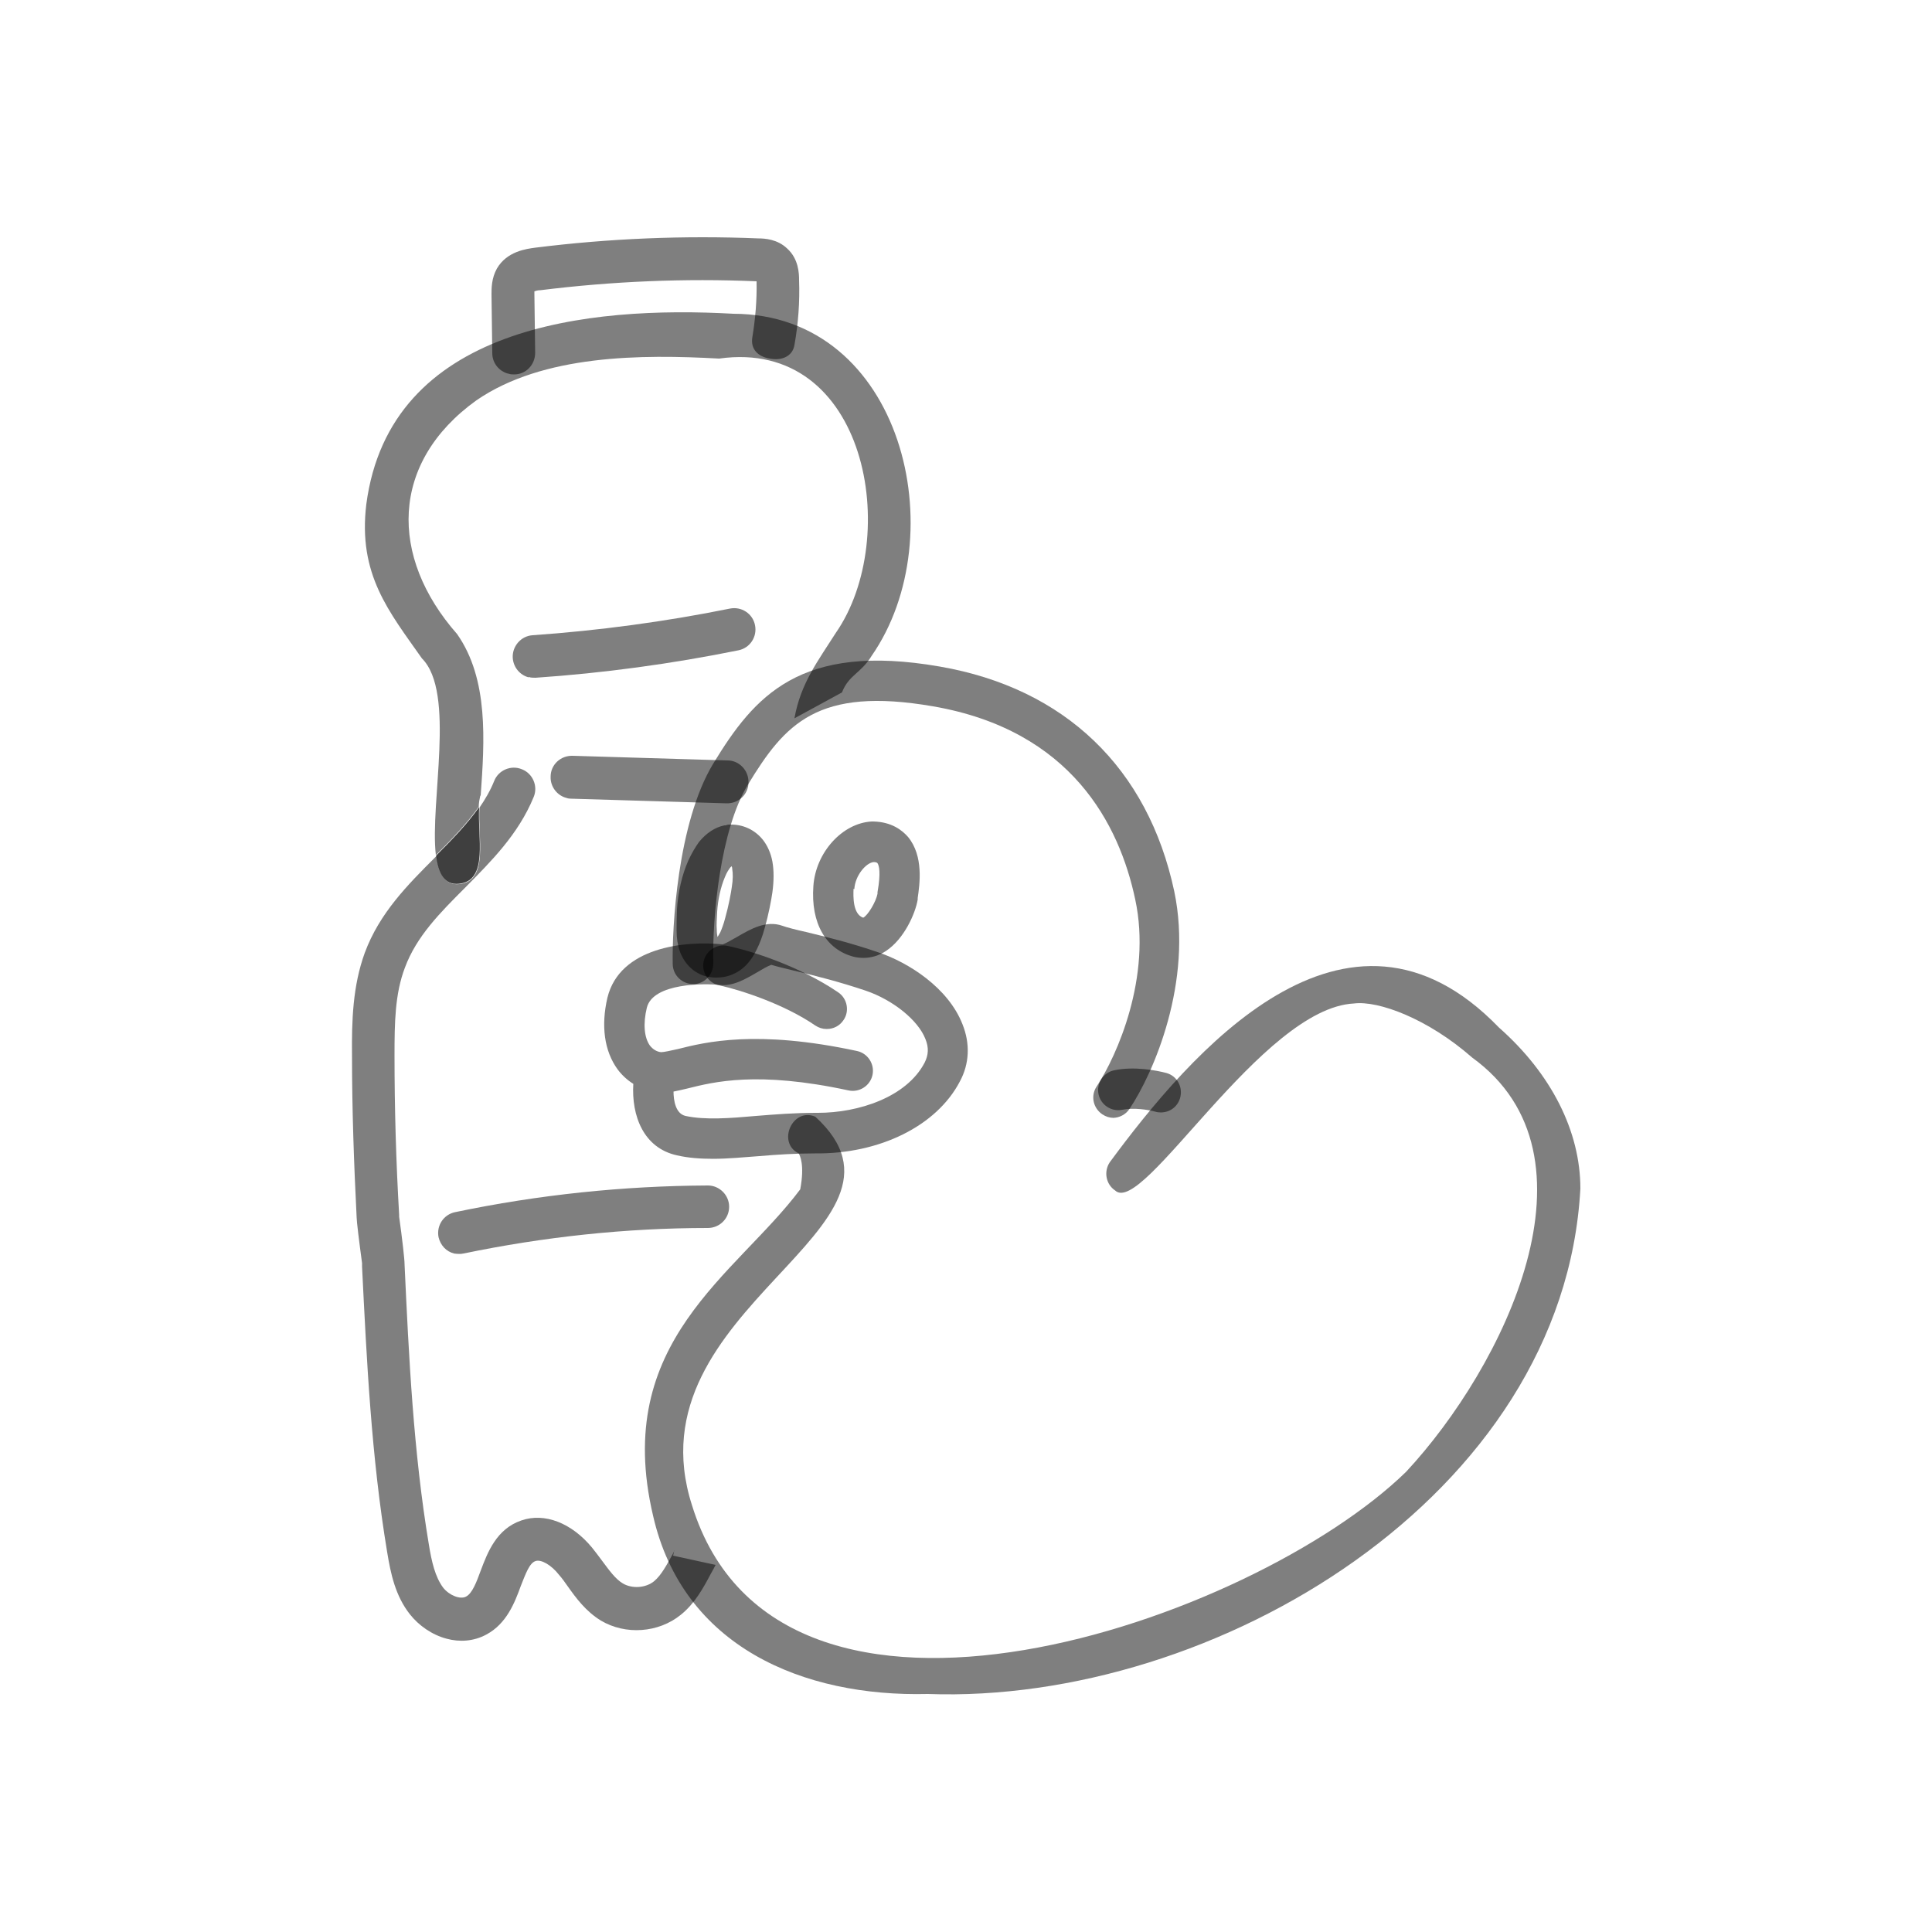
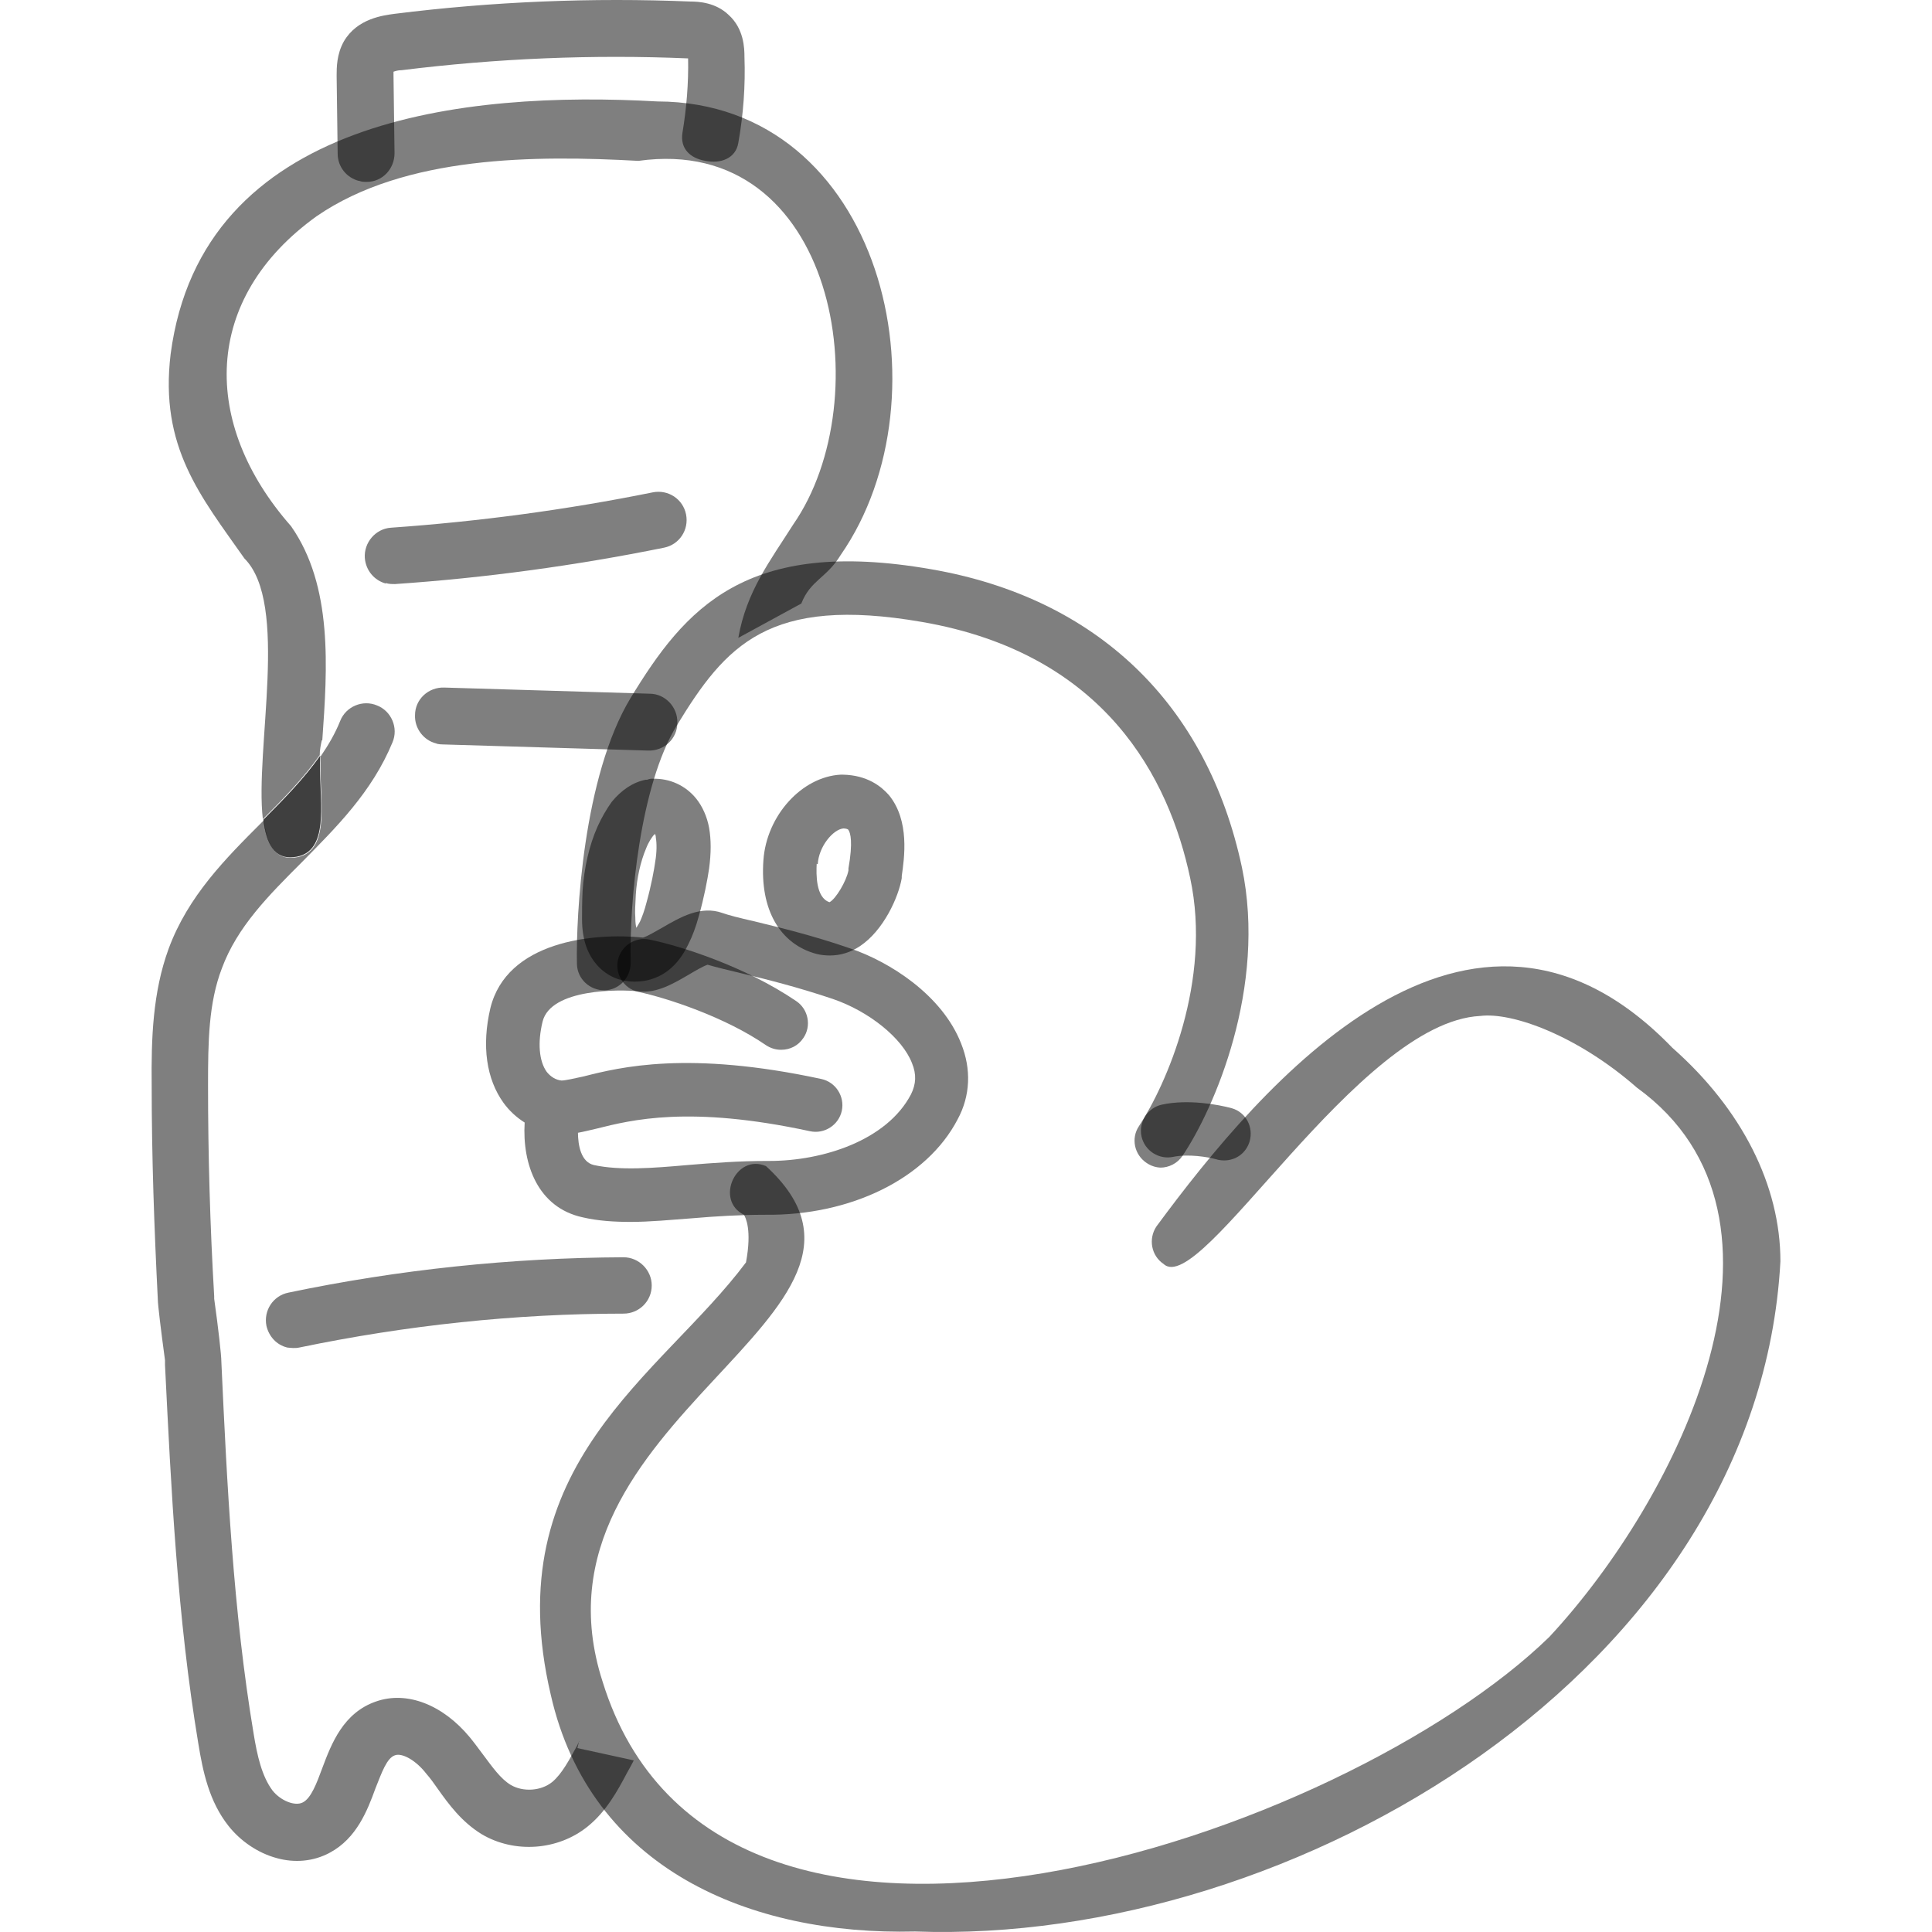
- <svg xmlns="http://www.w3.org/2000/svg" id="_Слой_1" data-name="Слой 1" viewBox="0 0 50 50">
+ <svg xmlns="http://www.w3.org/2000/svg" viewBox="0 0 50 50" width="50" height="50">
  <defs>
    <style>
-       .cls-1 {
-         fill: rgba(0, 0, 0, 0.5);
-       }
+       .cls-1 { fill: #000; opacity: 0.5; }
    </style>
  </defs>
-   <g>
+   <g transform="matrix(1.325919, 0, 0, 1.325919, -8.153556, -8.141141)">
    <path class="cls-1" d="m13.15,9.67c-.23-.06-.41-.27-.41-.53l-.02-1.52c0-.16,0-.42.14-.67.26-.45.77-.51.99-.54,1.91-.24,3.86-.32,5.78-.24.16,0,.49.02.74.26.3.27.31.65.31.82.02.56-.02,1.12-.12,1.68-.05.3-.34.41-.64.35-.3-.05-.5-.24-.45-.55.08-.48.12-.97.11-1.45,0,0,0,0,0,0-1.86-.08-3.74,0-5.59.23-.08,0-.13.02-.16.03,0,.02,0,.05,0,.07l.02,1.52c0,.31-.24.56-.54.56-.05,0-.1,0-.15-.02Z" />
    <path class="cls-1" d="m11.88,22.87c-.37.04-.53-.25-.59-.73.41-.41.8-.81,1.11-1.25-.05.77.25,1.9-.52,1.98Z" />
    <path class="cls-1" d="m11.88,22.87c-.37.04-.53-.25-.59-.73.41-.41.8-.81,1.11-1.25-.05.77.25,1.9-.52,1.98Z" />
    <path class="cls-1" d="m14.66,20.65c-.24-.06-.42-.29-.41-.55,0-.31.26-.55.57-.54l4.01.12c.3,0,.55.26.54.57,0,.31-.26.55-.57.54l-4.01-.12s-.09,0-.13-.02Z" />
    <path class="cls-1" d="m13.68,17.53c-.22-.06-.39-.25-.41-.5-.02-.3.21-.57.51-.59,1.71-.12,3.43-.35,5.11-.69.3-.06.59.13.65.43.06.3-.13.59-.43.65-1.73.35-3.49.59-5.25.71-.06,0-.12,0-.18-.02Z" />
    <path class="cls-1" d="m11.75,32.44c-.2-.05-.35-.21-.4-.42-.06-.3.13-.59.43-.65,2.15-.45,4.35-.68,6.54-.69.3,0,.55.25.55.55,0,.31-.25.55-.55.55-2.12,0-4.25.23-6.32.66-.09.02-.17.01-.26,0Z" />
  </g>
-   <path class="cls-1" d="m24.01,43.84c-3.22.08-6.34-1.22-7.11-4.62-1.06-4.51,2.15-6.22,3.81-8.44.12-.64-.01-.88-.04-.93-.57-.28-.16-1.2.43-.95,3.17,2.9-4.85,4.91-3.19,10.06,2.25,7.27,14.51,3,18.48-.87,2.53-2.72,5.22-8.18,1.71-10.72-1.15-1.01-2.43-1.48-3.06-1.4-2.39.12-5.46,5.52-6.18,4.84-.24-.16-.3-.49-.14-.73,2.05-2.78,6.11-7.59,10.07-3.49,1.36,1.2,2.11,2.69,2.11,4.17-.43,7.96-9.47,13.35-16.89,13.08Z" />
-   <path class="cls-1" d="m30.05,28.79s-.1,0-.15-.02c-.18-.05-.56-.11-.85-.05-.28.06-.56-.12-.62-.4-.06-.28.12-.56.4-.62.51-.11,1.1,0,1.36.07.28.08.43.37.35.65-.07.23-.27.37-.5.37Z" />
-   <path class="cls-1" d="m18.46,29.99c-.32,0-.64-.02-.94-.09-.87-.19-1.18-1.03-1.13-1.85-.16-.1-.3-.23-.41-.38-.34-.47-.43-1.12-.26-1.85.32-1.31,2.01-1.48,2.98-1.38.08-.02.26-.13.37-.19.36-.21.76-.44,1.18-.29.11.04.34.1.61.16.49.12,1.16.28,1.88.53.77.26,1.8.91,2.17,1.86.2.5.18,1.02-.07,1.48-.6,1.15-2.08,1.88-3.75,1.86-.49,0-.98.03-1.44.07-.41.03-.81.07-1.2.07Zm-1.03-1.76c0,.27.06.59.31.65.51.11,1.15.06,1.83,0,.49-.04,1-.08,1.55-.08.02,0,.04,0,.05,0,1.04,0,2.29-.4,2.76-1.3.1-.2.11-.39.02-.61-.19-.49-.84-1.01-1.54-1.25-.68-.23-1.32-.39-1.78-.5-.29-.07-.5-.12-.67-.17-.09.03-.26.13-.36.19-.31.18-.63.37-.98.33-.36-.04-1.72-.06-1.88.59-.1.41-.07.77.08.98.08.1.18.16.29.17.07,0,.25-.04.43-.08.71-.18,2.04-.51,4.64.05.28.06.46.34.4.62-.06.28-.34.46-.62.4-2.36-.51-3.49-.22-4.17-.05-.13.03-.25.06-.36.08Zm2.56-3.27h0Z" />
-   <path class="cls-1" d="m21.39,26.63c-.1,0-.2-.03-.29-.09-.8-.55-1.93-.92-2.49-1.04-.28-.06-.46-.34-.4-.62.06-.28.34-.46.62-.4.59.12,1.86.52,2.86,1.2.24.16.3.49.14.72-.1.15-.26.23-.43.23Z" />
-   <path class="cls-1" d="m28.82,28.93c-.1,0-.2-.03-.29-.09-.24-.16-.31-.48-.15-.72.53-.8,1.43-2.84,1-4.84-.41-1.94-1.65-4.38-5.23-5-3-.52-3.84.46-4.79,2.02-.72,1.17-.93,3.46-.9,4.63,0,.29-.22.53-.51.54-.29,0-.53-.22-.54-.51-.02-.93.12-3.67,1.05-5.2,1.06-1.74,2.24-3.14,5.86-2.51,3.24.56,5.39,2.63,6.07,5.82.49,2.34-.54,4.71-1.16,5.63-.1.15-.27.23-.43.23Z" />
-   <path class="cls-1" d="m18.53,25.3c-.11,0-.22-.02-.32-.05-.29-.1-.51-.33-.62-.64-.05-.15-.08-.32-.08-.53,0-.14,0-.32.01-.55.03-.45.13-.89.29-1.25.08-.18.18-.35.28-.49.19-.23.41-.38.66-.43h.03s.05-.02.08-.02h.03s0,0,0,0c.33-.01.64.13.85.39.12.15.21.35.25.57.04.23.04.49,0,.79-.03.21-.1.58-.2.93-.06.22-.13.4-.2.54-.06.12-.11.21-.18.3-.12.16-.28.29-.46.36-.14.06-.28.08-.42.08Zm.41-2.89s-.02.02-.04.04c-.03.04-.09.12-.14.25-.11.26-.18.58-.2.9-.01.19-.02.34-.01.45,0,.1.01.16.02.2,0,0,0,0,0,0,.02-.03.04-.07.07-.12.04-.09.09-.22.13-.38.09-.32.15-.65.17-.8.03-.18.03-.35.01-.46,0-.04-.01-.06-.02-.08Zm-.02-.36h0s0-.18,0-.18v.18Z" />
-   <path class="cls-1" d="m22.34,24.79c-.08,0-.17-.01-.25-.03-.72-.19-1.11-.87-1.04-1.83h0c.06-.87.75-1.63,1.51-1.67.01,0,.02,0,.04,0,.48.01.75.23.9.4.41.5.3,1.23.25,1.58v.04c-.06.36-.35,1.02-.82,1.33-.18.12-.38.18-.58.18Zm.01-1.04h0,0Zm-.26-.75c-.01.2-.02.66.25.75.12-.06.33-.41.37-.62v-.04c.09-.51.04-.69,0-.75-.01-.02-.06-.03-.1-.03-.2.02-.48.35-.5.7h0Z" />
-   <g>
+   <path class="cls-1" d="M 23.682 49.987 C 19.412 50.093 15.275 48.37 14.254 43.861 C 12.849 37.881 17.105 35.614 19.306 32.671 C 19.465 31.822 19.293 31.504 19.253 31.438 C 18.497 31.066 19.041 29.846 19.823 30.178 C 24.026 34.023 13.393 36.688 15.594 43.517 C 18.577 53.156 34.833 47.494 40.097 42.363 C 43.451 38.757 47.018 31.517 42.364 28.149 C 40.839 26.81 39.142 26.187 38.307 26.293 C 35.138 26.452 31.067 33.612 30.112 32.71 C 29.794 32.498 29.715 32.061 29.927 31.742 C 32.645 28.056 38.028 21.679 43.279 27.115 C 45.082 28.706 46.077 30.682 46.077 32.644 C 45.506 43.198 33.52 50.345 23.682 49.987 L 23.682 49.987 Z" />
+   <path class="cls-1" d="M 31.69 30.032 C 31.69 30.032 31.558 30.032 31.491 30.006 C 31.253 29.939 30.749 29.86 30.364 29.939 C 29.993 30.019 29.622 29.78 29.542 29.409 C 29.463 29.038 29.701 28.666 30.073 28.587 C 30.749 28.441 31.531 28.587 31.876 28.68 C 32.247 28.786 32.446 29.17 32.34 29.541 C 32.247 29.846 31.982 30.032 31.677 30.032 L 31.69 30.032 Z" />
+   <path class="cls-1" d="M 16.323 31.623 C 15.899 31.623 15.474 31.597 15.077 31.504 C 13.923 31.252 13.512 30.138 13.578 29.051 C 13.366 28.918 13.18 28.746 13.035 28.547 C 12.584 27.924 12.464 27.062 12.69 26.094 C 13.114 24.357 15.355 24.132 16.641 24.264 C 16.747 24.238 16.986 24.092 17.132 24.012 C 17.609 23.734 18.139 23.429 18.696 23.628 C 18.842 23.681 19.147 23.76 19.505 23.84 C 20.155 23.999 21.043 24.211 21.998 24.543 C 23.019 24.887 24.384 25.749 24.875 27.009 C 25.14 27.672 25.114 28.361 24.782 28.971 C 23.987 30.496 22.024 31.464 19.81 31.438 C 19.16 31.438 18.511 31.477 17.901 31.53 C 17.357 31.57 16.827 31.623 16.31 31.623 L 16.323 31.623 Z M 14.957 29.29 C 14.957 29.648 15.037 30.072 15.368 30.151 C 16.044 30.297 16.893 30.231 17.795 30.151 C 18.444 30.098 19.121 30.045 19.85 30.045 C 19.876 30.045 19.903 30.045 19.916 30.045 C 21.295 30.045 22.952 29.515 23.576 28.322 C 23.708 28.056 23.722 27.805 23.602 27.513 C 23.35 26.863 22.488 26.174 21.56 25.855 C 20.659 25.55 19.81 25.338 19.2 25.192 C 18.816 25.1 18.537 25.033 18.312 24.967 C 18.192 25.007 17.967 25.139 17.834 25.219 C 17.423 25.458 16.999 25.71 16.535 25.657 C 16.058 25.603 14.254 25.577 14.042 26.439 C 13.91 26.982 13.95 27.46 14.148 27.738 C 14.254 27.871 14.387 27.95 14.533 27.964 C 14.626 27.964 14.864 27.911 15.103 27.858 C 16.044 27.619 17.808 27.181 21.255 27.924 C 21.627 28.003 21.865 28.375 21.786 28.746 C 21.706 29.117 21.335 29.356 20.964 29.276 C 17.834 28.6 16.336 28.985 15.435 29.21 C 15.262 29.25 15.103 29.29 14.957 29.316 L 14.957 29.29 Z M 18.352 24.954 Z" />
+   <path class="cls-1" d="M 20.208 27.168 C 20.075 27.168 19.943 27.128 19.823 27.049 C 18.763 26.319 17.264 25.829 16.522 25.67 C 16.151 25.59 15.912 25.219 15.991 24.848 C 16.071 24.476 16.442 24.238 16.813 24.317 C 17.596 24.476 19.28 25.007 20.606 25.908 C 20.924 26.121 21.003 26.558 20.791 26.863 C 20.659 27.062 20.447 27.168 20.221 27.168 L 20.208 27.168 Z" />
+   <path class="cls-1" d="M 30.059 30.218 C 29.927 30.218 29.794 30.178 29.675 30.098 C 29.357 29.886 29.264 29.462 29.476 29.144 C 30.179 28.083 31.372 25.378 30.802 22.726 C 30.258 20.154 28.614 16.919 23.867 16.097 C 19.89 15.407 18.776 16.707 17.516 18.775 C 16.562 20.326 16.283 23.363 16.323 24.914 C 16.323 25.299 16.031 25.617 15.647 25.63 C 15.262 25.63 14.944 25.338 14.931 24.954 C 14.904 23.721 15.09 20.088 16.323 18.059 C 17.728 15.752 19.293 13.896 24.093 14.731 C 28.389 15.473 31.239 18.218 32.141 22.448 C 32.791 25.55 31.425 28.693 30.603 29.913 C 30.47 30.112 30.245 30.218 30.033 30.218 L 30.059 30.218 Z" />
+   <path class="cls-1" d="M 16.416 25.405 C 16.27 25.405 16.124 25.378 15.991 25.338 C 15.607 25.206 15.315 24.901 15.169 24.49 C 15.103 24.291 15.063 24.065 15.063 23.787 C 15.063 23.601 15.063 23.363 15.077 23.058 C 15.116 22.461 15.249 21.878 15.461 21.4 C 15.567 21.162 15.7 20.936 15.832 20.751 C 16.084 20.446 16.376 20.247 16.707 20.18 L 16.747 20.18 C 16.747 20.18 16.813 20.154 16.853 20.154 L 16.893 20.154 C 16.893 20.154 16.893 20.154 16.893 20.154 C 17.331 20.141 17.742 20.326 18.02 20.671 C 18.179 20.87 18.299 21.135 18.352 21.427 C 18.405 21.732 18.405 22.077 18.352 22.474 C 18.312 22.753 18.219 23.243 18.086 23.707 C 18.007 23.999 17.914 24.238 17.821 24.423 C 17.742 24.583 17.675 24.702 17.583 24.821 C 17.423 25.033 17.211 25.206 16.973 25.299 C 16.787 25.378 16.601 25.405 16.416 25.405 L 16.416 25.405 Z M 16.959 21.573 C 16.959 21.573 16.933 21.599 16.906 21.626 C 16.867 21.679 16.787 21.785 16.721 21.957 C 16.575 22.302 16.482 22.726 16.455 23.151 C 16.442 23.402 16.429 23.601 16.442 23.747 C 16.442 23.88 16.455 23.959 16.469 24.012 C 16.469 24.012 16.469 24.012 16.469 24.012 C 16.495 23.973 16.522 23.92 16.562 23.853 C 16.615 23.734 16.681 23.562 16.734 23.349 C 16.853 22.925 16.933 22.488 16.959 22.289 C 16.999 22.05 16.999 21.825 16.973 21.679 C 16.973 21.626 16.959 21.599 16.946 21.573 L 16.959 21.573 Z M 16.933 21.095 C 16.933 21.095 16.933 20.857 16.933 20.857 L 16.933 21.095 Z" />
+   <path class="cls-1" d="M 21.467 24.728 C 21.361 24.728 21.242 24.715 21.136 24.689 C 20.181 24.437 19.664 23.535 19.757 22.262 C 19.837 21.109 20.751 20.101 21.759 20.048 C 21.772 20.048 21.786 20.048 21.812 20.048 C 22.449 20.061 22.807 20.353 23.006 20.578 C 23.549 21.241 23.403 22.209 23.337 22.673 L 23.337 22.726 C 23.257 23.204 22.873 24.079 22.25 24.49 C 22.011 24.649 21.746 24.728 21.481 24.728 L 21.467 24.728 Z M 21.481 23.349 Z M 21.136 22.355 C 21.123 22.62 21.109 23.23 21.467 23.349 C 21.627 23.27 21.905 22.806 21.958 22.527 L 21.958 22.474 C 22.077 21.798 22.011 21.559 21.958 21.48 C 21.945 21.453 21.878 21.44 21.825 21.44 C 21.56 21.467 21.189 21.904 21.163 22.368 L 21.136 22.355 Z" />
+   <g transform="matrix(1.325919, 0, 0, 1.325919, -8.153556, -8.141141)">
    <path class="cls-1" d="m17.46,40.12s-.03.05-.04.08c-.16.29-.3.56-.49.72-.22.18-.57.2-.81.06-.2-.12-.36-.35-.54-.59-.09-.12-.17-.23-.26-.34-.53-.64-1.23-.91-1.83-.7-.64.22-.87.82-1.05,1.3-.11.3-.22.59-.38.67-.15.08-.43-.03-.59-.23-.21-.28-.3-.68-.37-1.11-.4-2.39-.52-4.87-.63-7.26,0-.13-.06-.66-.14-1.23,0-.02,0-.04,0-.05-.08-1.36-.12-2.75-.12-4.12,0-.85.01-1.6.27-2.28.3-.81.91-1.42,1.56-2.07.67-.68,1.37-1.37,1.77-2.34.12-.28-.02-.61-.3-.72-.28-.12-.61.02-.72.3-.1.25-.23.47-.38.69-.05.77.25,1.9-.52,1.98-.37.04-.53-.25-.59-.73-.01.01-.03.03-.04.04-.71.71-1.44,1.44-1.82,2.47-.31.85-.34,1.75-.33,2.67,0,1.39.05,2.79.12,4.18,0,.09.06.59.14,1.18h0s0,.07,0,.09c.12,2.43.24,4.93.65,7.39.09.55.21,1.13.59,1.61.23.29.57.53.95.63.33.09.7.07,1.03-.11.52-.28.73-.82.89-1.26.12-.3.22-.59.38-.64.14-.05.41.1.61.36.08.09.15.19.22.29.22.31.47.65.86.89.64.38,1.49.32,2.07-.15.36-.29.58-.69.77-1.05.05-.09.09-.16.13-.24l-1.1-.24.03-.13Z" />
    <path class="cls-1" d="m12.44,20.59c.1-1.41.21-3.01-.61-4.18-1.76-2-1.74-4.44.5-6.05,1.73-1.19,4.28-1.19,6.28-1.08,3.84-.54,4.73,4.64,3.02,7.1-.45.71-.91,1.3-1.07,2.21l1.23-.67c.18-.46.49-.49.77-.95,2.15-3.1.81-8.84-3.58-8.85-3.74-.21-8.89.31-9.5,4.93-.22,1.82.59,2.78,1.44,3.99.88.88.2,3.73.36,5.09.41-.41.8-.81,1.11-1.25,0-.1.02-.2.04-.29Z" />
  </g>
</svg>
